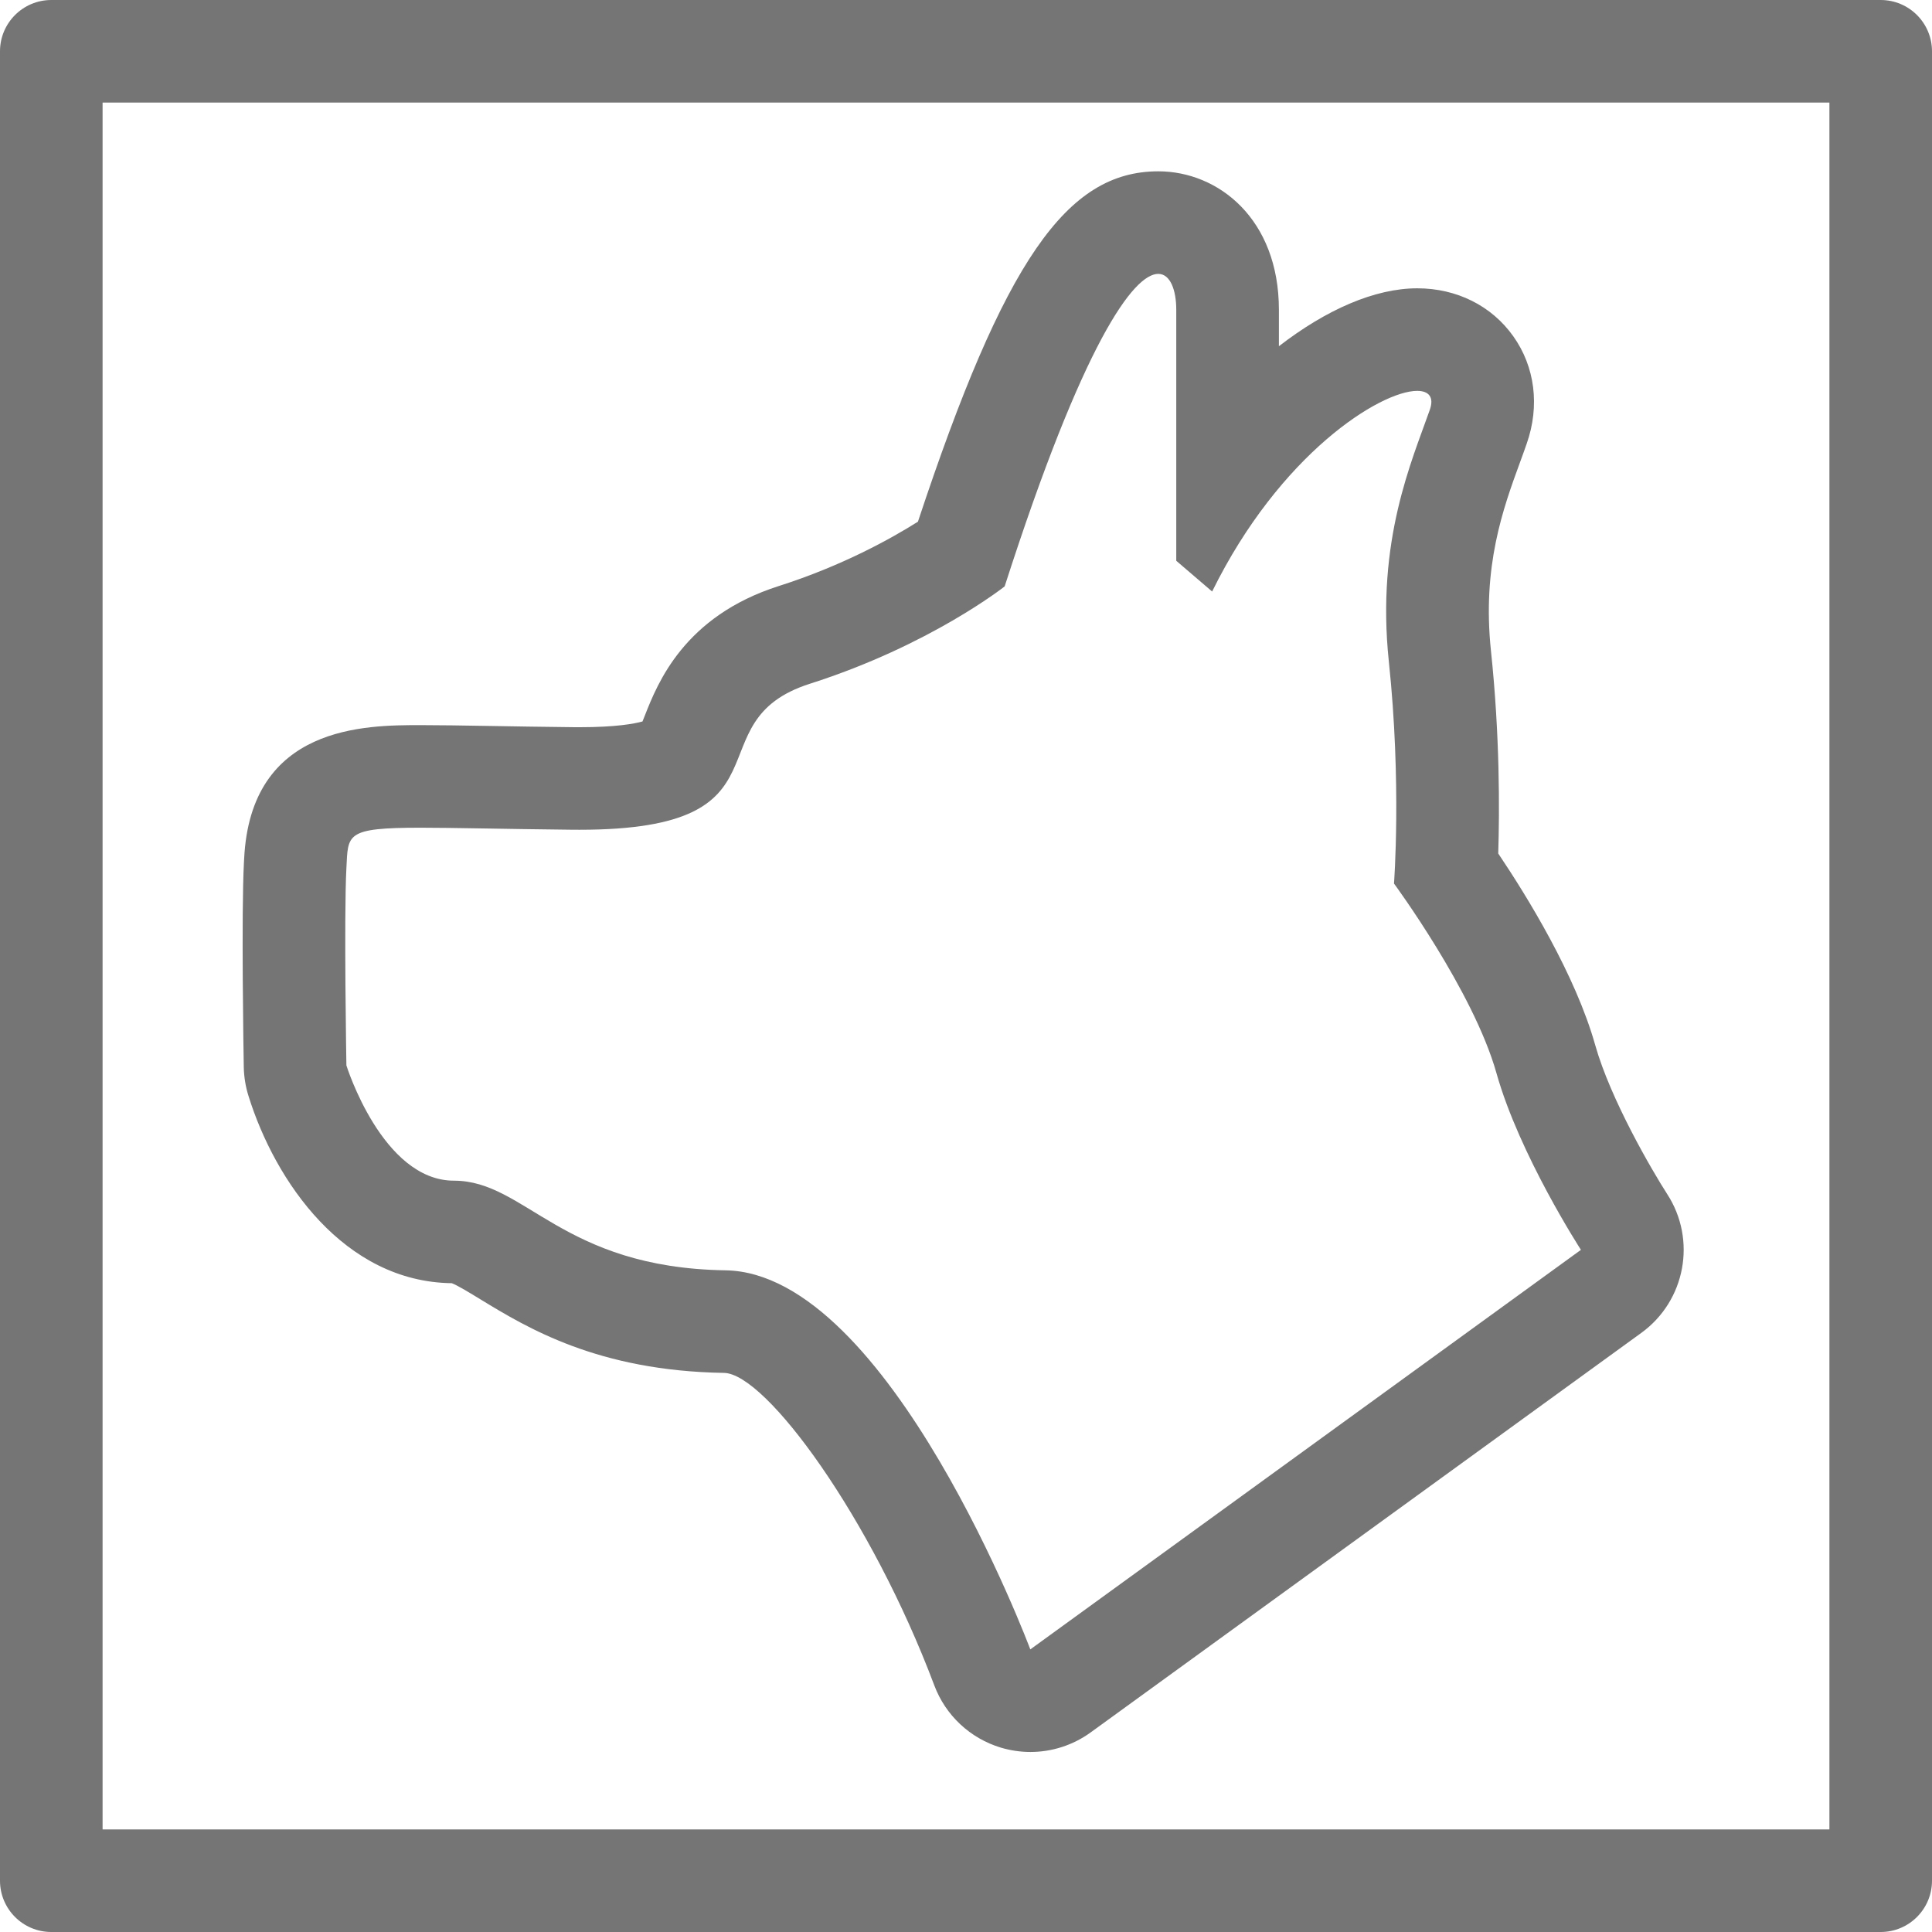
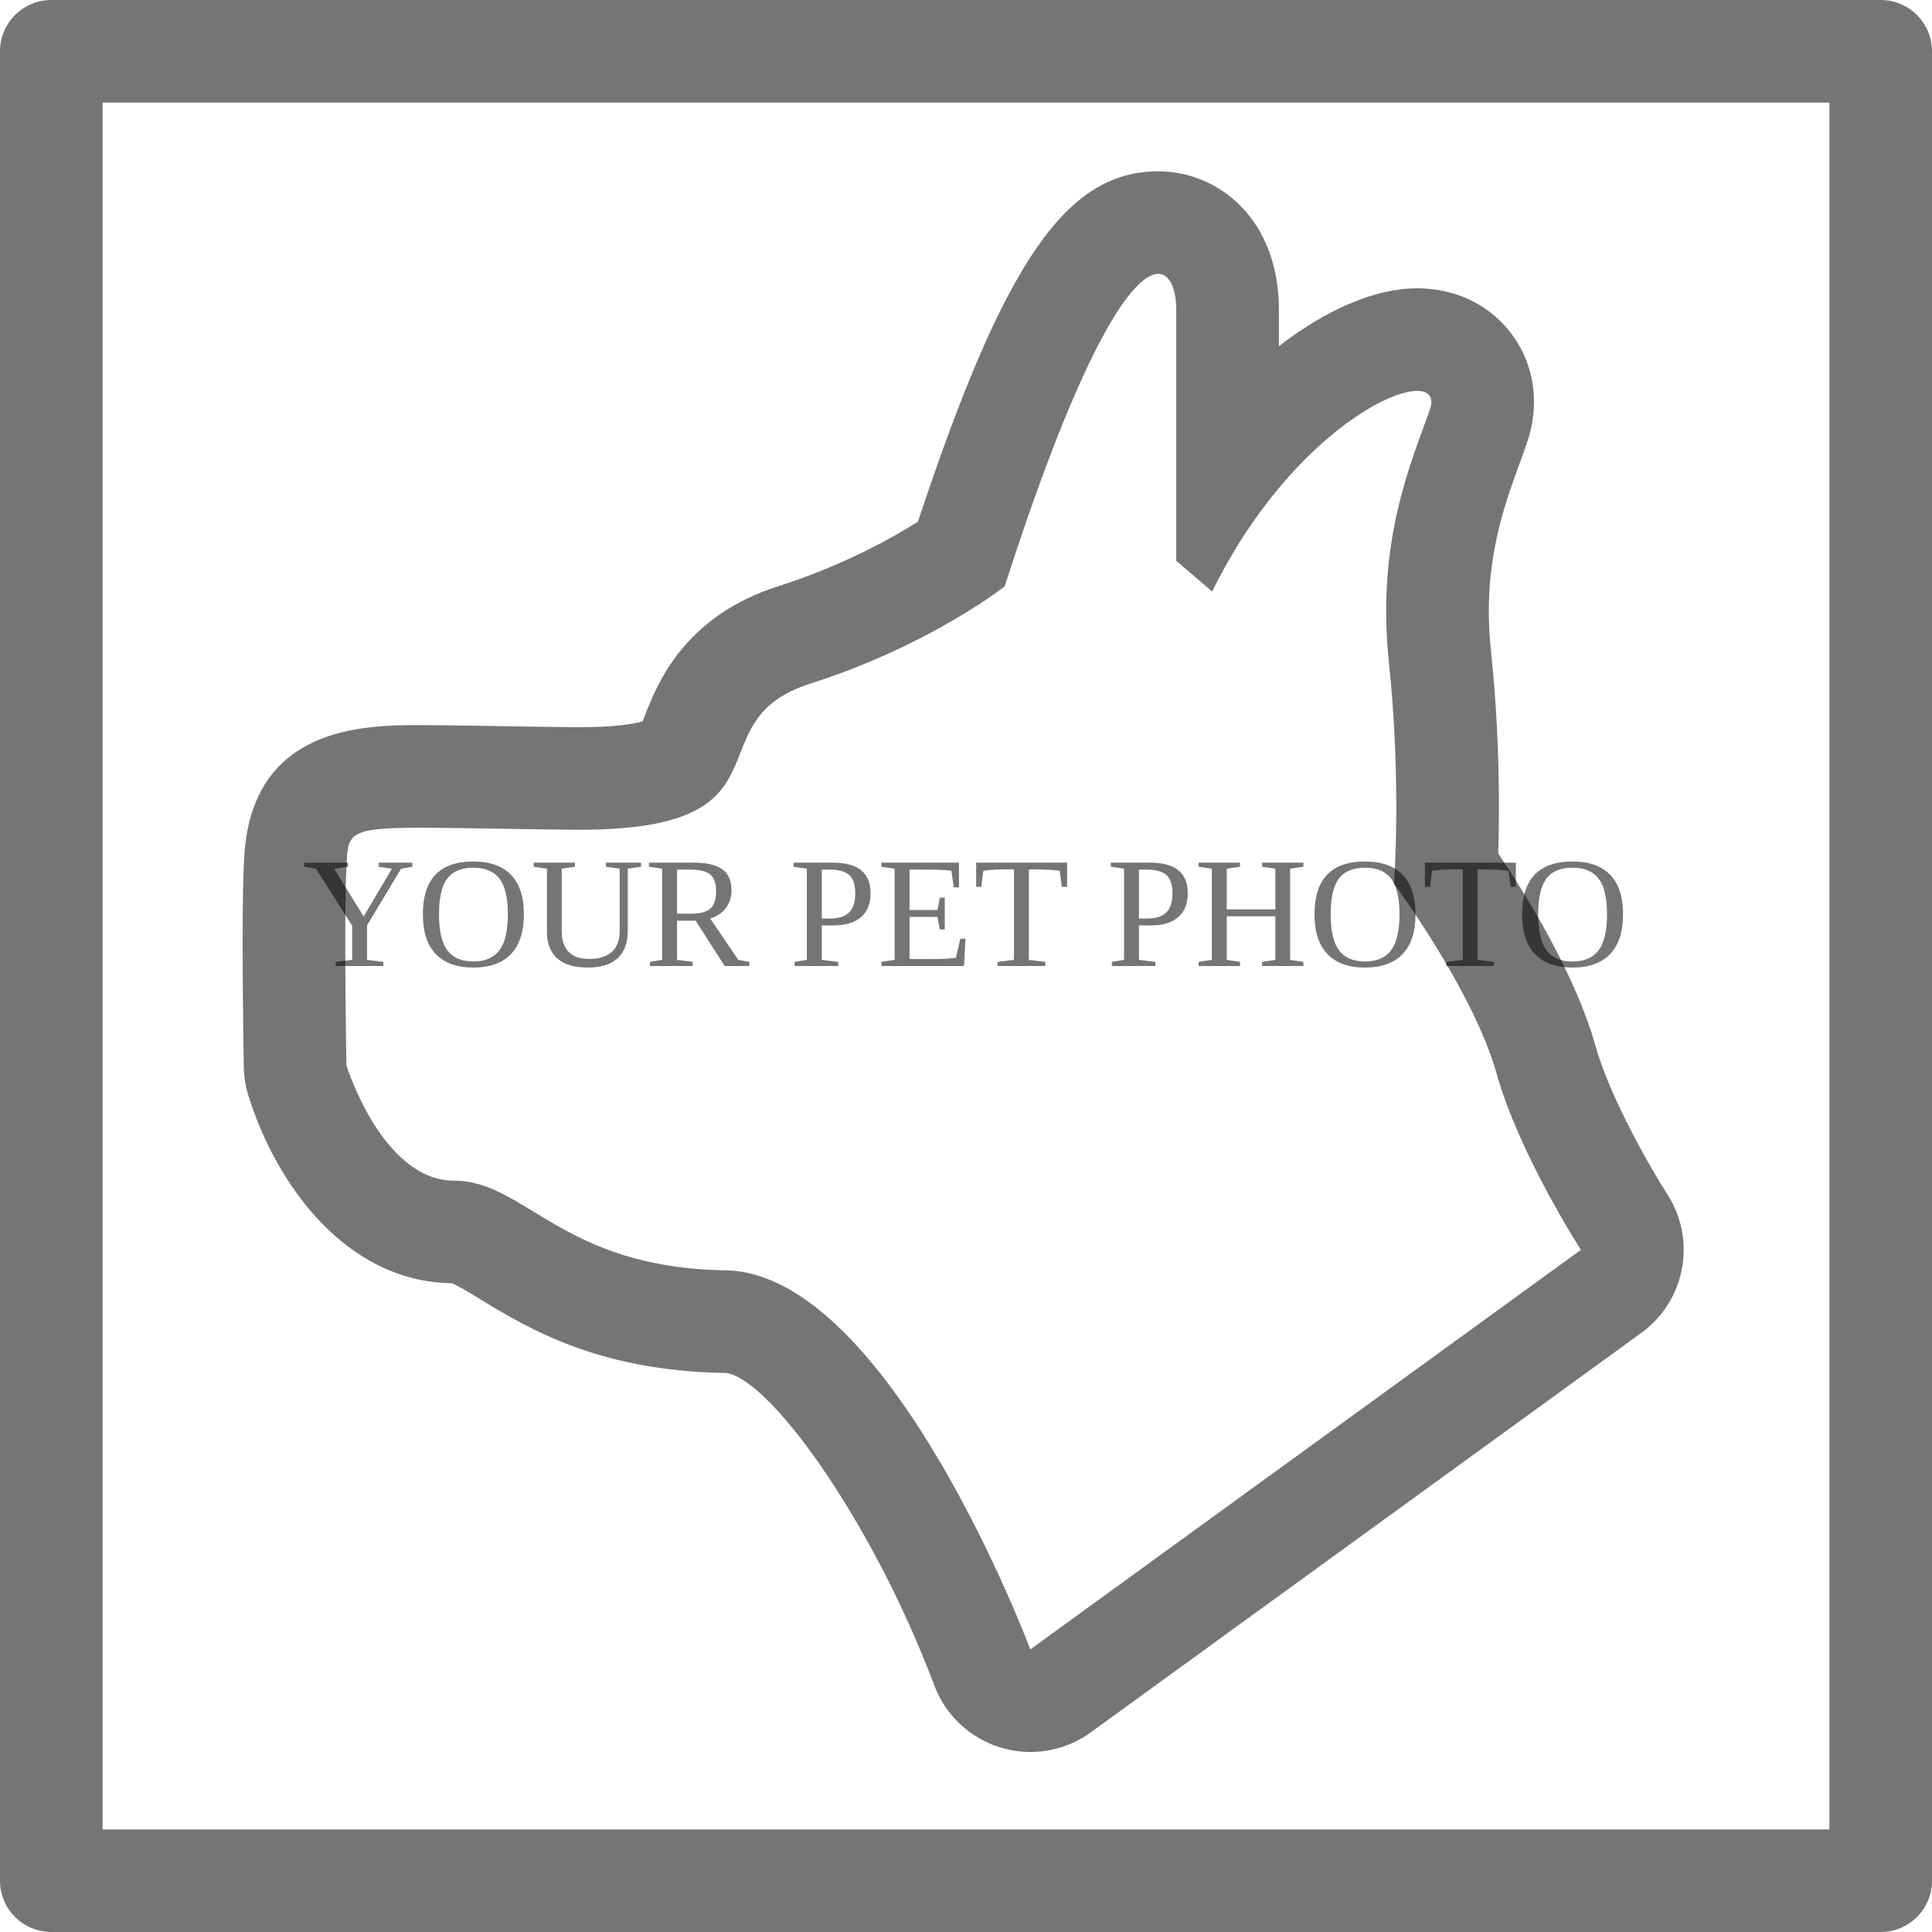
<svg xmlns="http://www.w3.org/2000/svg" fill="rgba(0, 0, 0, 0.54)" version="1.1" id="Capa_1" width="800px" height="800px" viewBox="0 0 293.787 293.786" xml:space="preserve">
  <g>
    <g>
      <path d="M293.787,285.987V7.8c0-4.306-3.494-7.8-7.8-7.8H7.8C3.494,0,0,3.494,0,7.8v278.188c0,4.306,3.494,7.799,7.8,7.799    h278.187C290.292,293.786,293.787,290.293,293.787,285.987z M278.187,278.188H15.6V15.6h262.587V278.188z" />
      <path d="M37.783,166.64c4.06,13.061,14.584,28.284,30.922,28.487c0.868,0.33,2.846,1.533,4.321,2.438    c7.125,4.341,17.882,10.897,37.059,11.202c6.396,0.096,22.412,22.048,31.991,47.524c1.709,4.555,5.454,8.054,10.118,9.46    c1.478,0.437,2.991,0.66,4.491,0.66c3.25,0,6.464-1.016,9.16-2.971l83.741-60.758c6.719-4.875,8.445-14.157,3.926-21.119    c-2.239-3.474-8.592-14.335-10.928-22.612c-3.007-10.704-10.38-22.663-14.757-29.168c0.203-6.535,0.254-17.956-1.107-30.818    c-1.355-12.875,1.844-21.627,4.418-28.663c0.366-1.002,0.716-1.955,1.025-2.854c2.001-5.715,1.26-11.664-2.046-16.312    c-3.29-4.639-8.607-7.295-14.599-7.295c-6.48,0-13.863,3.255-21.044,8.808v-5.542c0-13.817-9.216-21.051-18.326-21.056    c0,0-0.005,0-0.01,0c-13.96,0-23.399,13.579-36.554,53.278c-4.067,2.564-11.466,6.693-21.15,9.783    c-14.429,4.601-18.438,14.782-20.368,19.675c-0.114,0.287-0.244,0.614-0.368,0.921c-1.231,0.343-4.034,0.874-9.562,0.874    l-1.016-0.005c-4.809-0.053-8.932-0.119-12.469-0.183c-4.372-0.074-7.878-0.129-10.679-0.129c-8.399,0-25.875,0-26.848,20.347    l-0.033,0.586c-0.404,7.721-0.061,28.714-0.021,31.08C37.102,163.76,37.341,165.228,37.783,166.64z M52.674,132.015    c0.272-5.154-0.213-6.151,11.296-6.151c5.022,0,12.327,0.192,22.978,0.307c0.398,0.005,0.795,0.005,1.186,0.005    c33.481,0,16.94-16.432,35.036-22.208c18.309-5.845,29.602-14.8,29.602-14.8c11.999-37.293,19.626-47.522,23.358-47.522    c1.844,0,2.737,2.491,2.737,5.457c0,8.96,0,38.171,0,38.171l5.454,4.674c10.328-20.964,25.593-30.511,31.179-30.511    c1.787,0,2.59,0.973,1.93,2.859c-2.728,7.79-8.181,19.863-6.236,38.308c1.95,18.438,0.782,33.751,0.782,33.751    s12.07,16.361,15.579,28.822c3.504,12.462,12.848,26.878,12.848,26.878l-83.731,60.758c0,0-21.421-57.249-46.352-57.645    c-24.928-0.387-30.381-13.63-41.286-13.63c-10.902,0-16.359-17.529-16.359-17.529S52.286,139.419,52.674,132.015z" />
    </g>
  </g>
+   <text x="50%" y="50%" text-anchor="middle" font-size="200%">YOUR PET PHOTO</text>
</svg>
